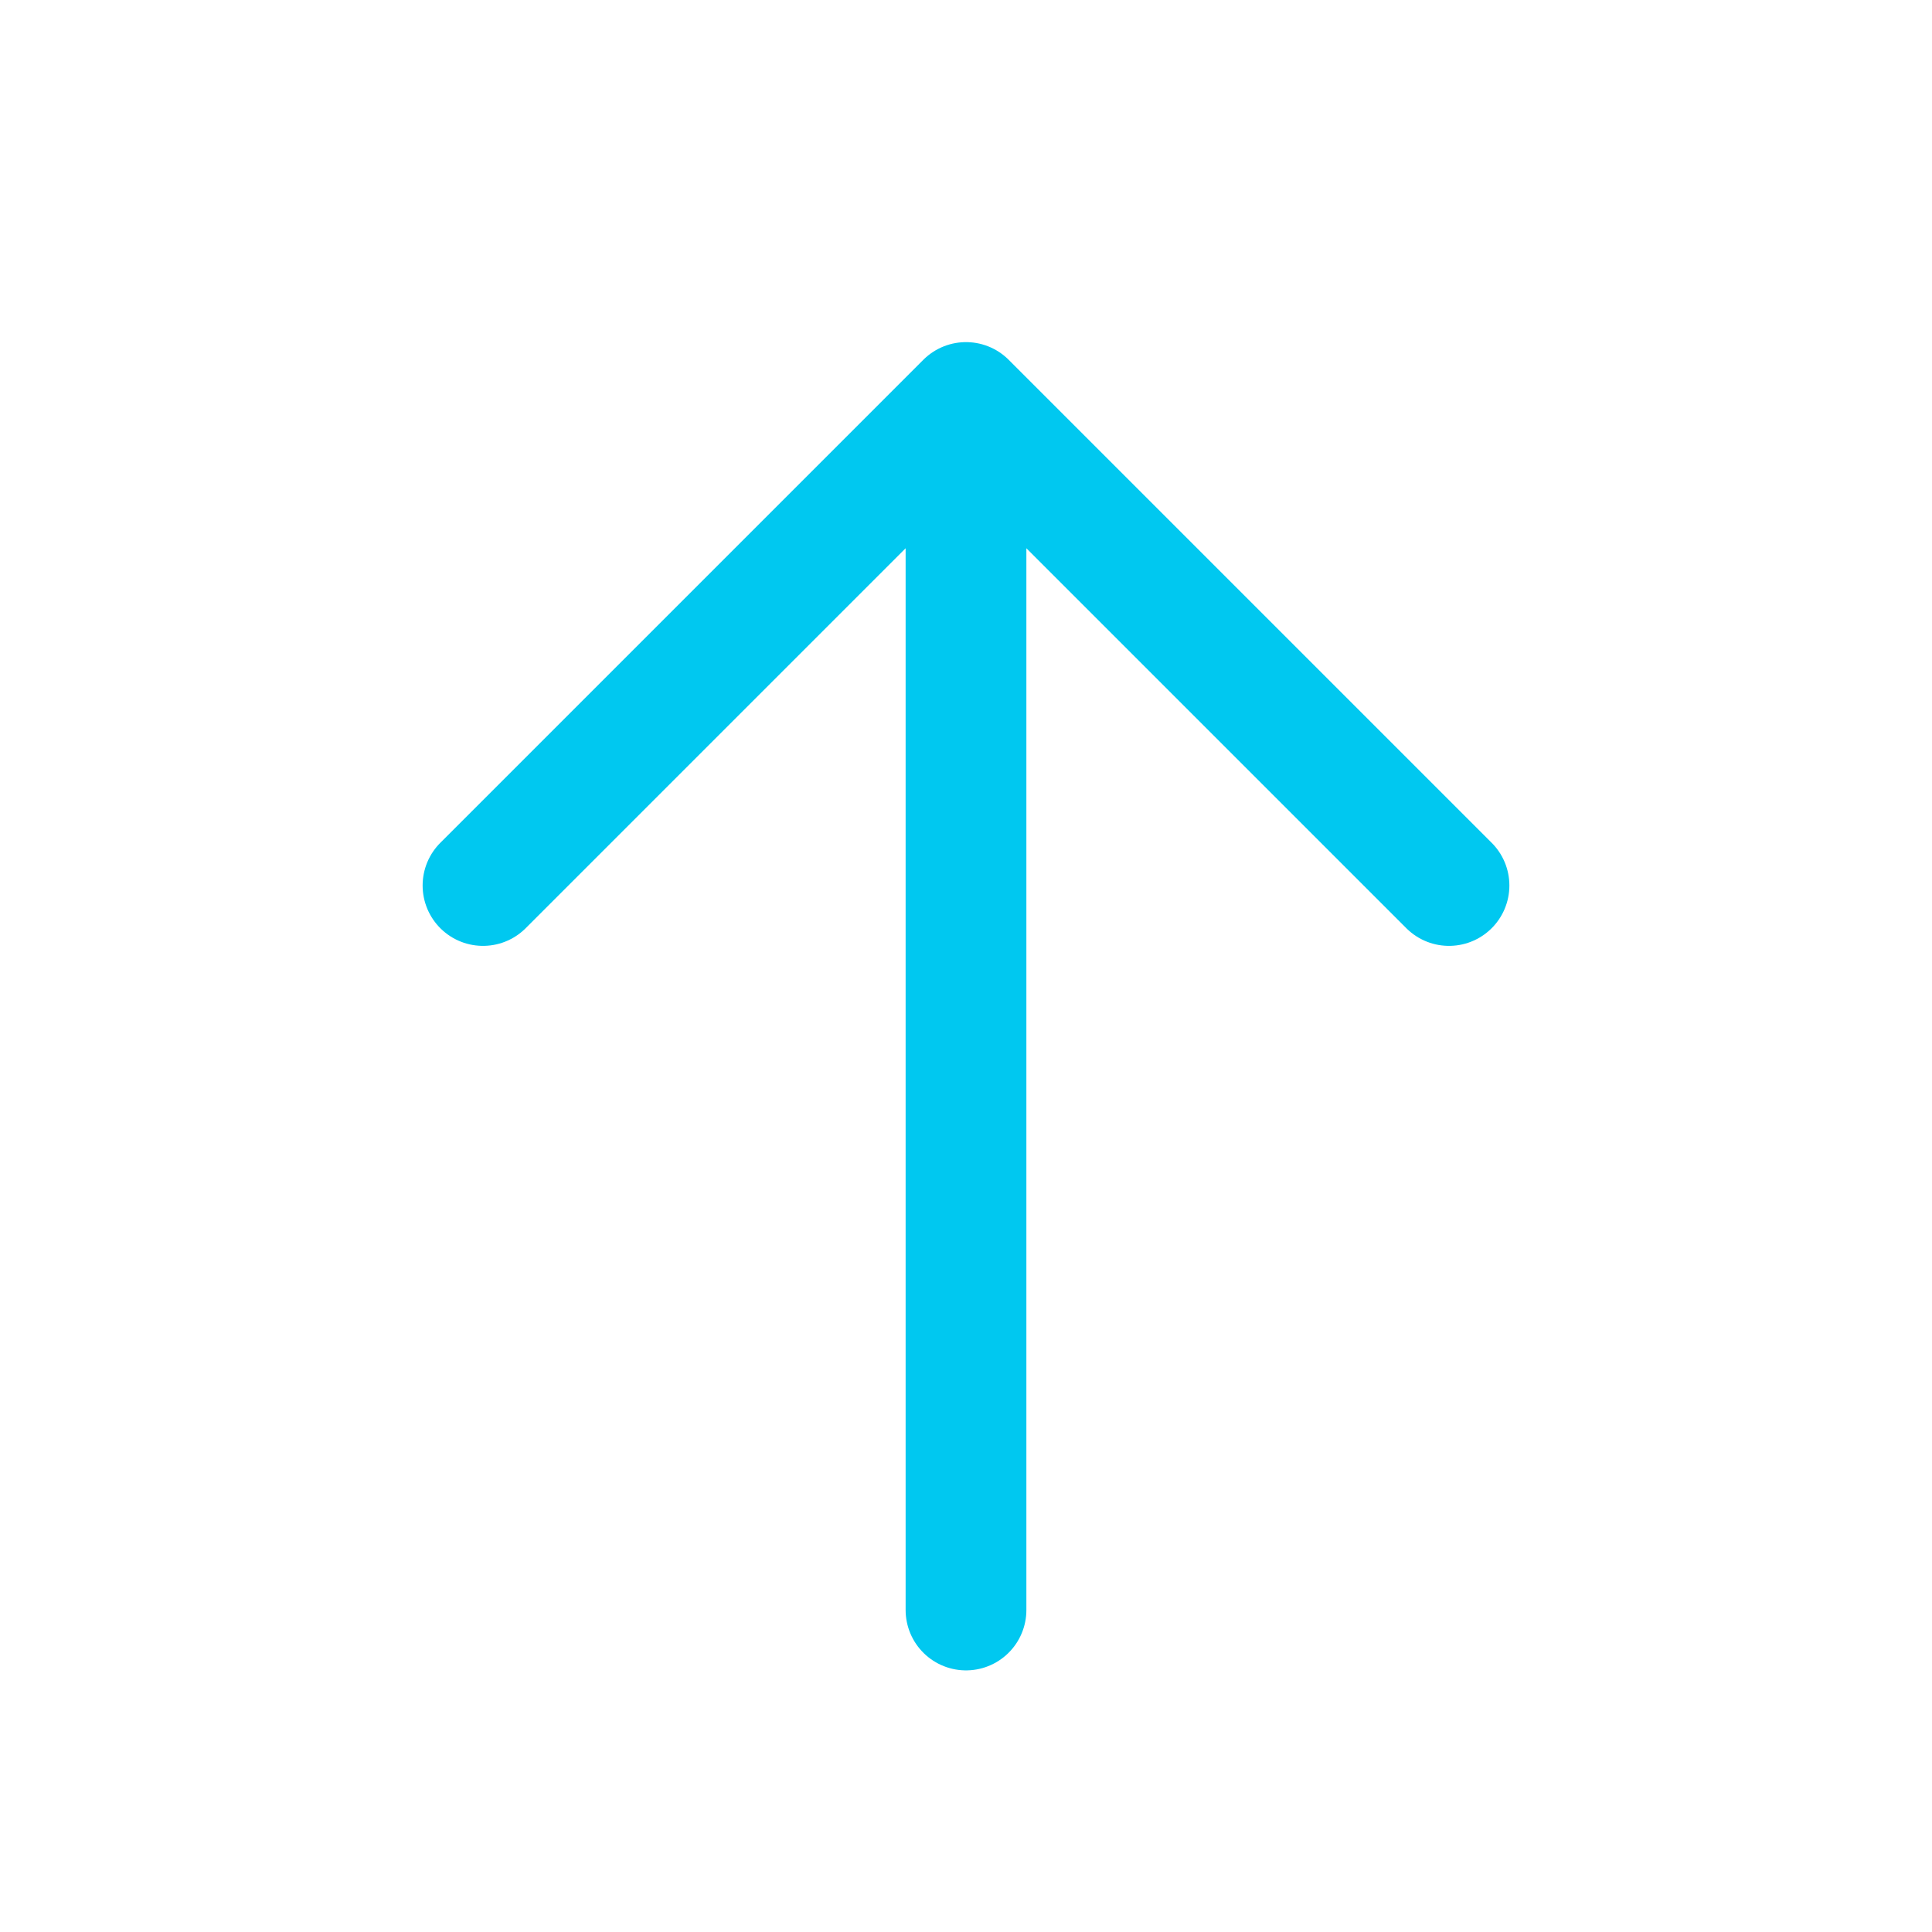
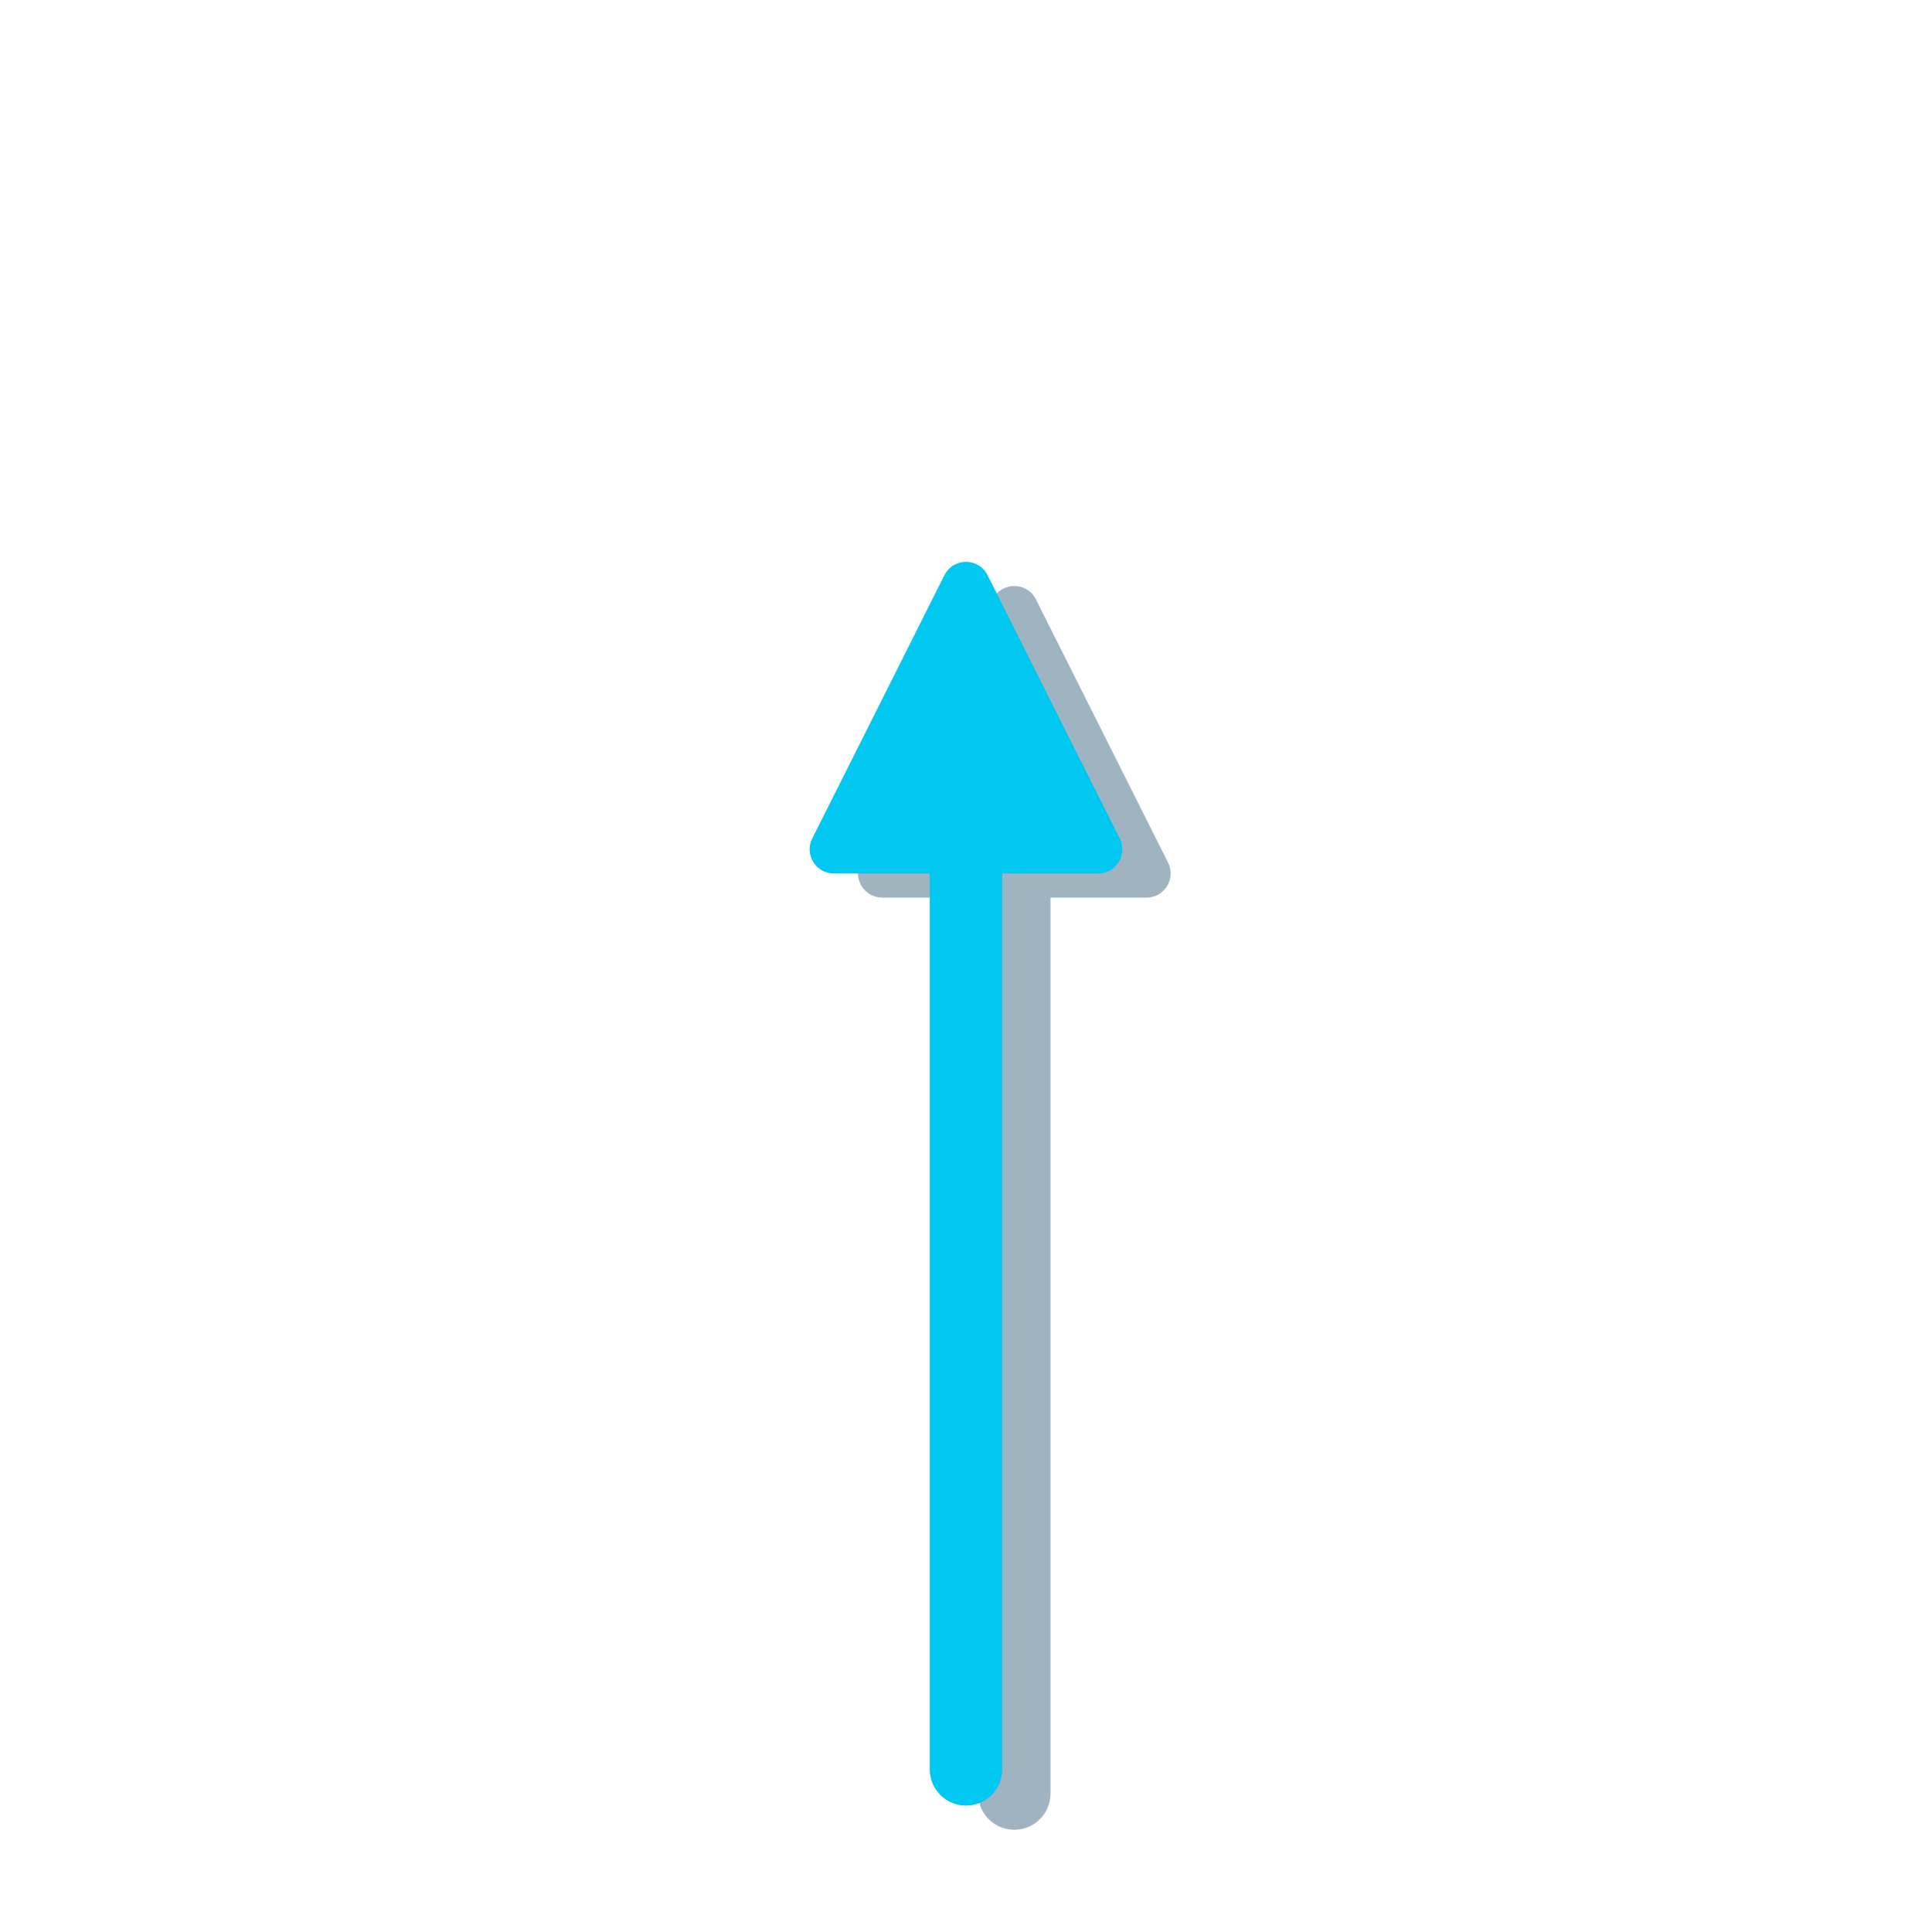
- <svg xmlns="http://www.w3.org/2000/svg" viewBox="0 0 24 24" fill="none" stroke="#00c8f0" stroke-width="1.5" stroke-linecap="round" stroke-linejoin="round">
-   <path d="m6 11 6-6 6 6M12 5v15" />
+ <svg xmlns="http://www.w3.org/2000/svg" id="Layer_2" data-name="Layer 2" viewBox="0 0 80 80">
+   <defs>
+     <style>
+       .cls-1 {
+         fill: none;
+       }
+ 
+       .cls-2 {
+         fill: #9fb3c1;
+       }
+ 
+       .cls-3 {
+         fill: #00c8f0;
+       }
+     </style>
+   </defs>
+   <g id="Icon">
+     <g>
+       <path class="cls-2" d="M48.367,35.718l-5.472-10.9c-.369-.736-1.42-.736-1.789,0l-5.472,10.9c-.334.666.15,1.45.894,1.45h3.972v37.098c0,.828.671,1.5,1.5,1.5s1.5-.672,1.5-1.5v-37.098h3.972c.745,0,1.229-.784.894-1.45Z" />
+       <g>
+         <path class="cls-3" d="M40.894,23.818l5.472,10.9c.334.666-.15,1.45-.894,1.45h-10.944c-.745,0-1.229-.784-.894-1.45l5.472-10.9c.369-.736,1.42-.736,1.789,0Z" />
+         <path class="cls-3" d="M40,74.766c-.829,0-1.5-.672-1.5-1.5V29.717c0-.829.671-1.5,1.5-1.5s1.5.671,1.5,1.5v43.549c0,.828-.671,1.5-1.5,1.5Z" />
+         <rect class="cls-1" width="80" height="80" />
+       </g>
+     </g>
+   </g>
</svg>
